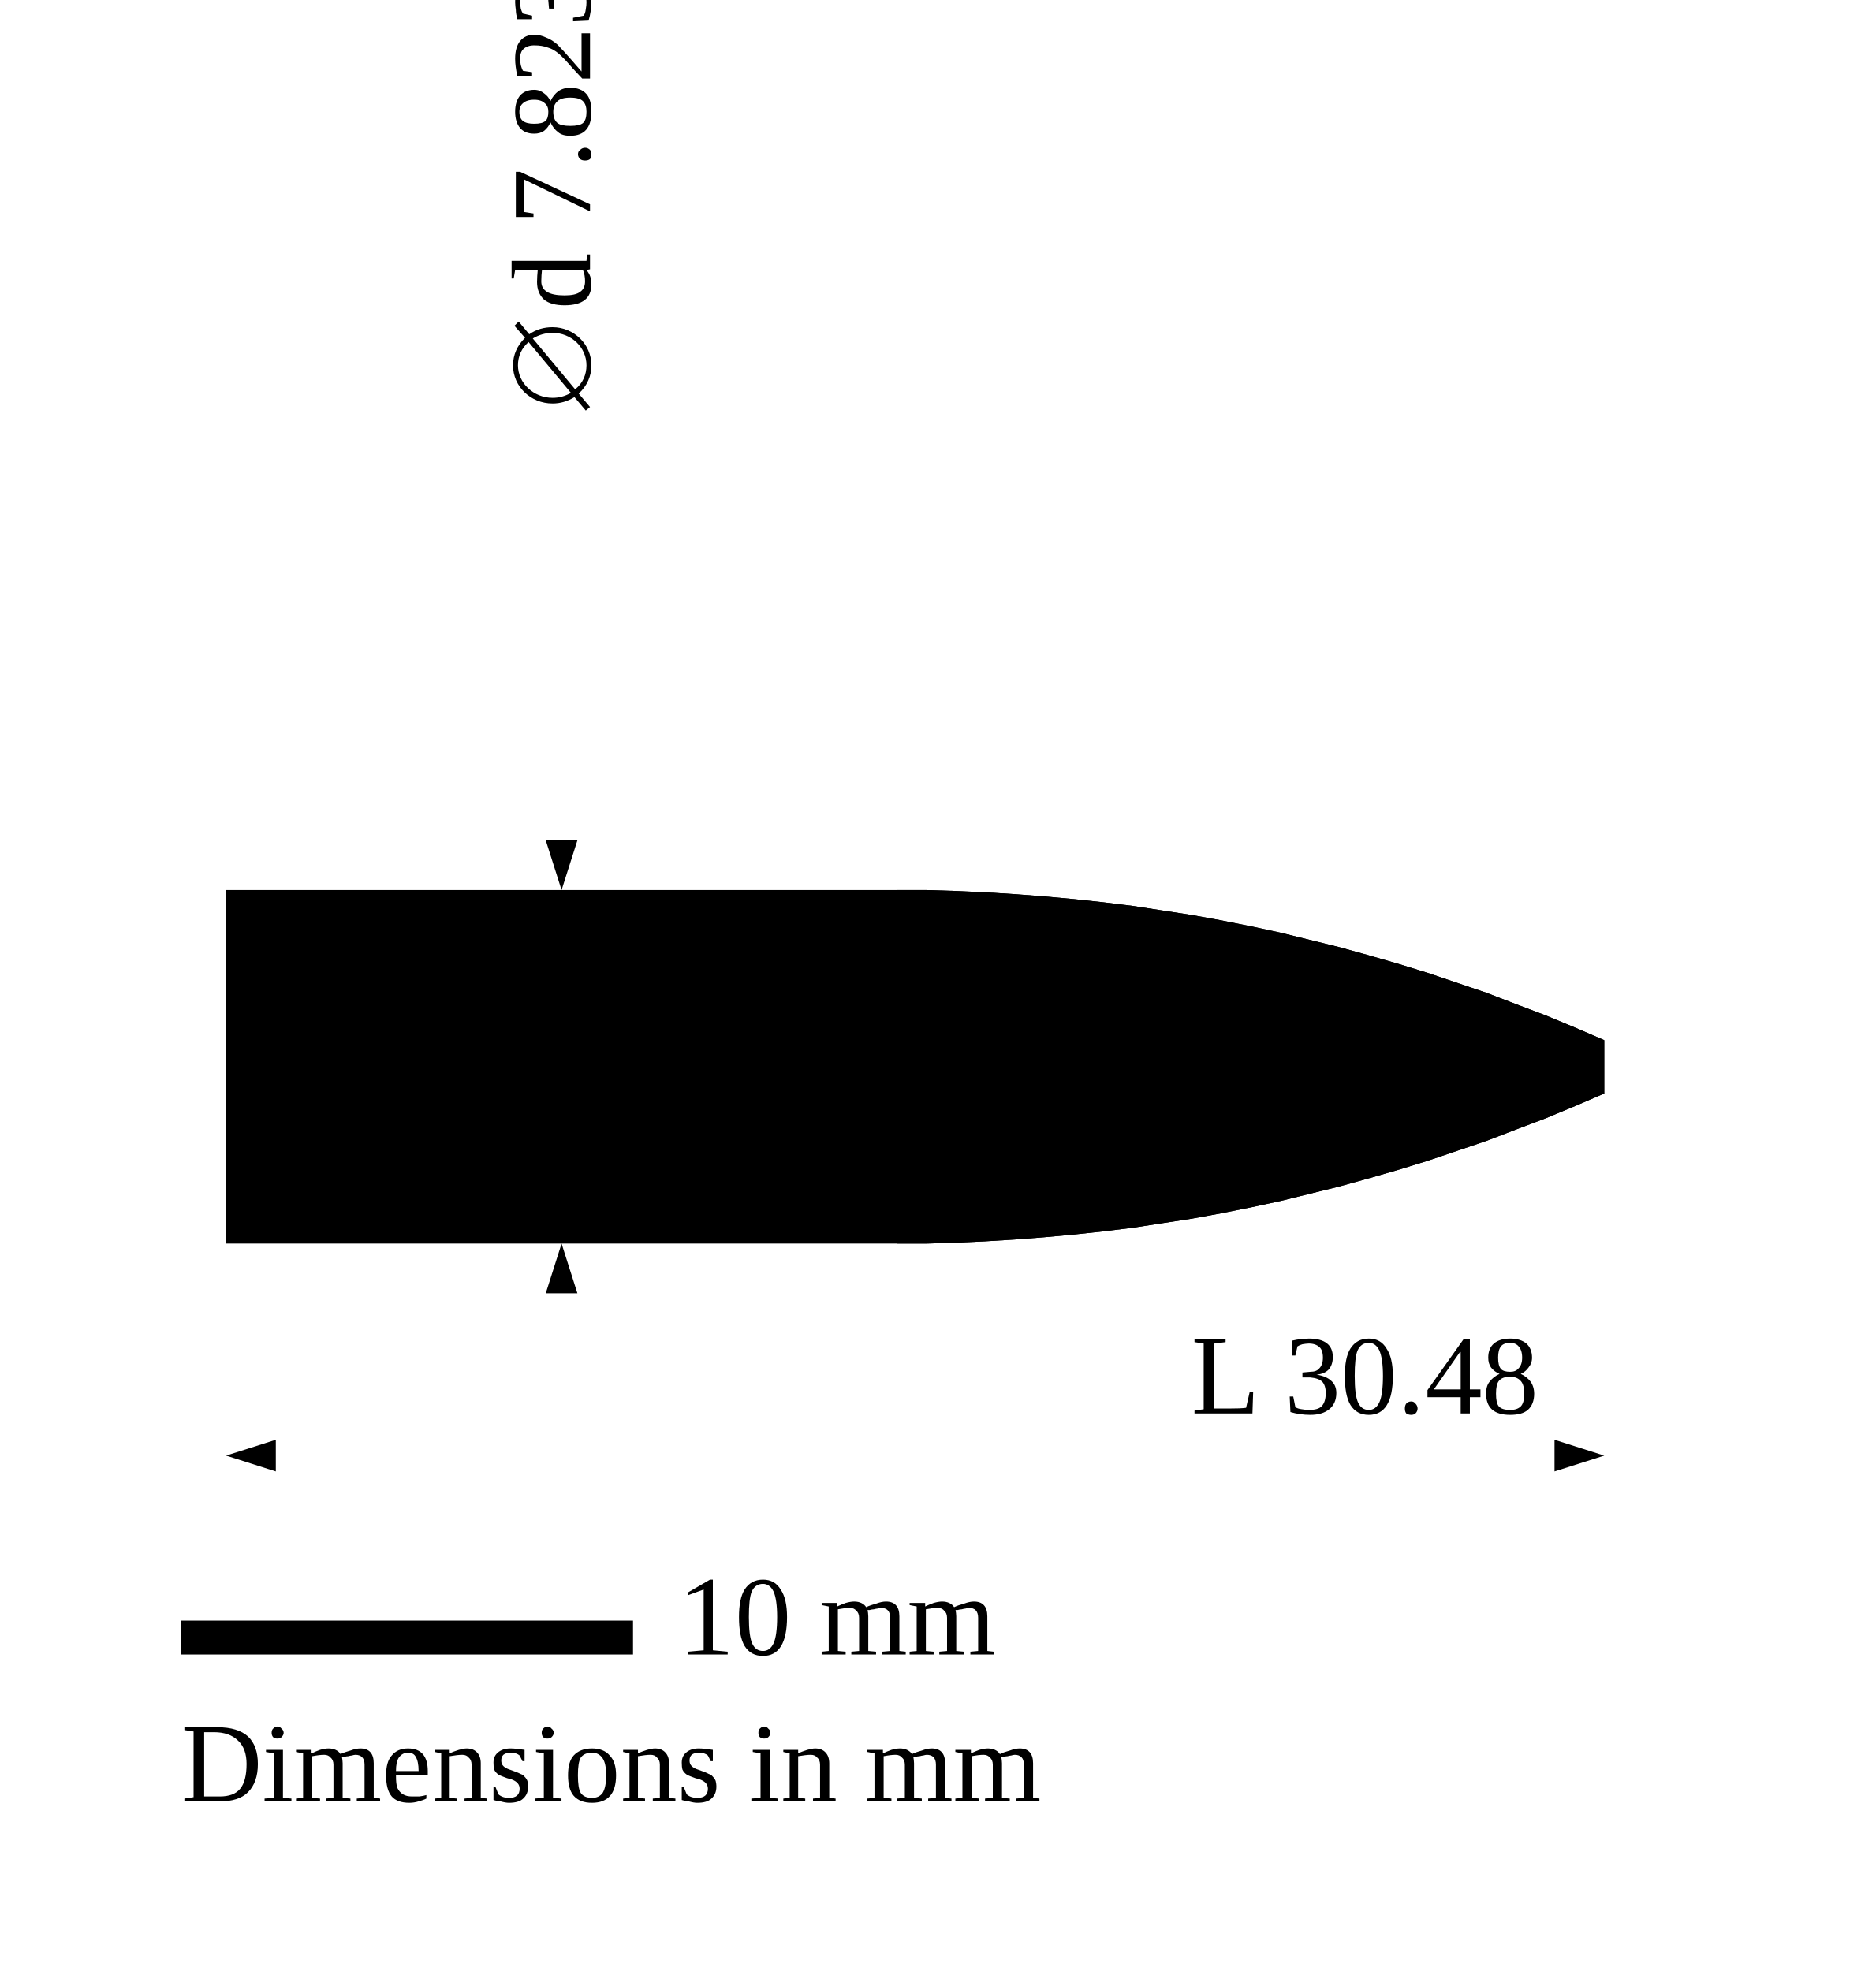
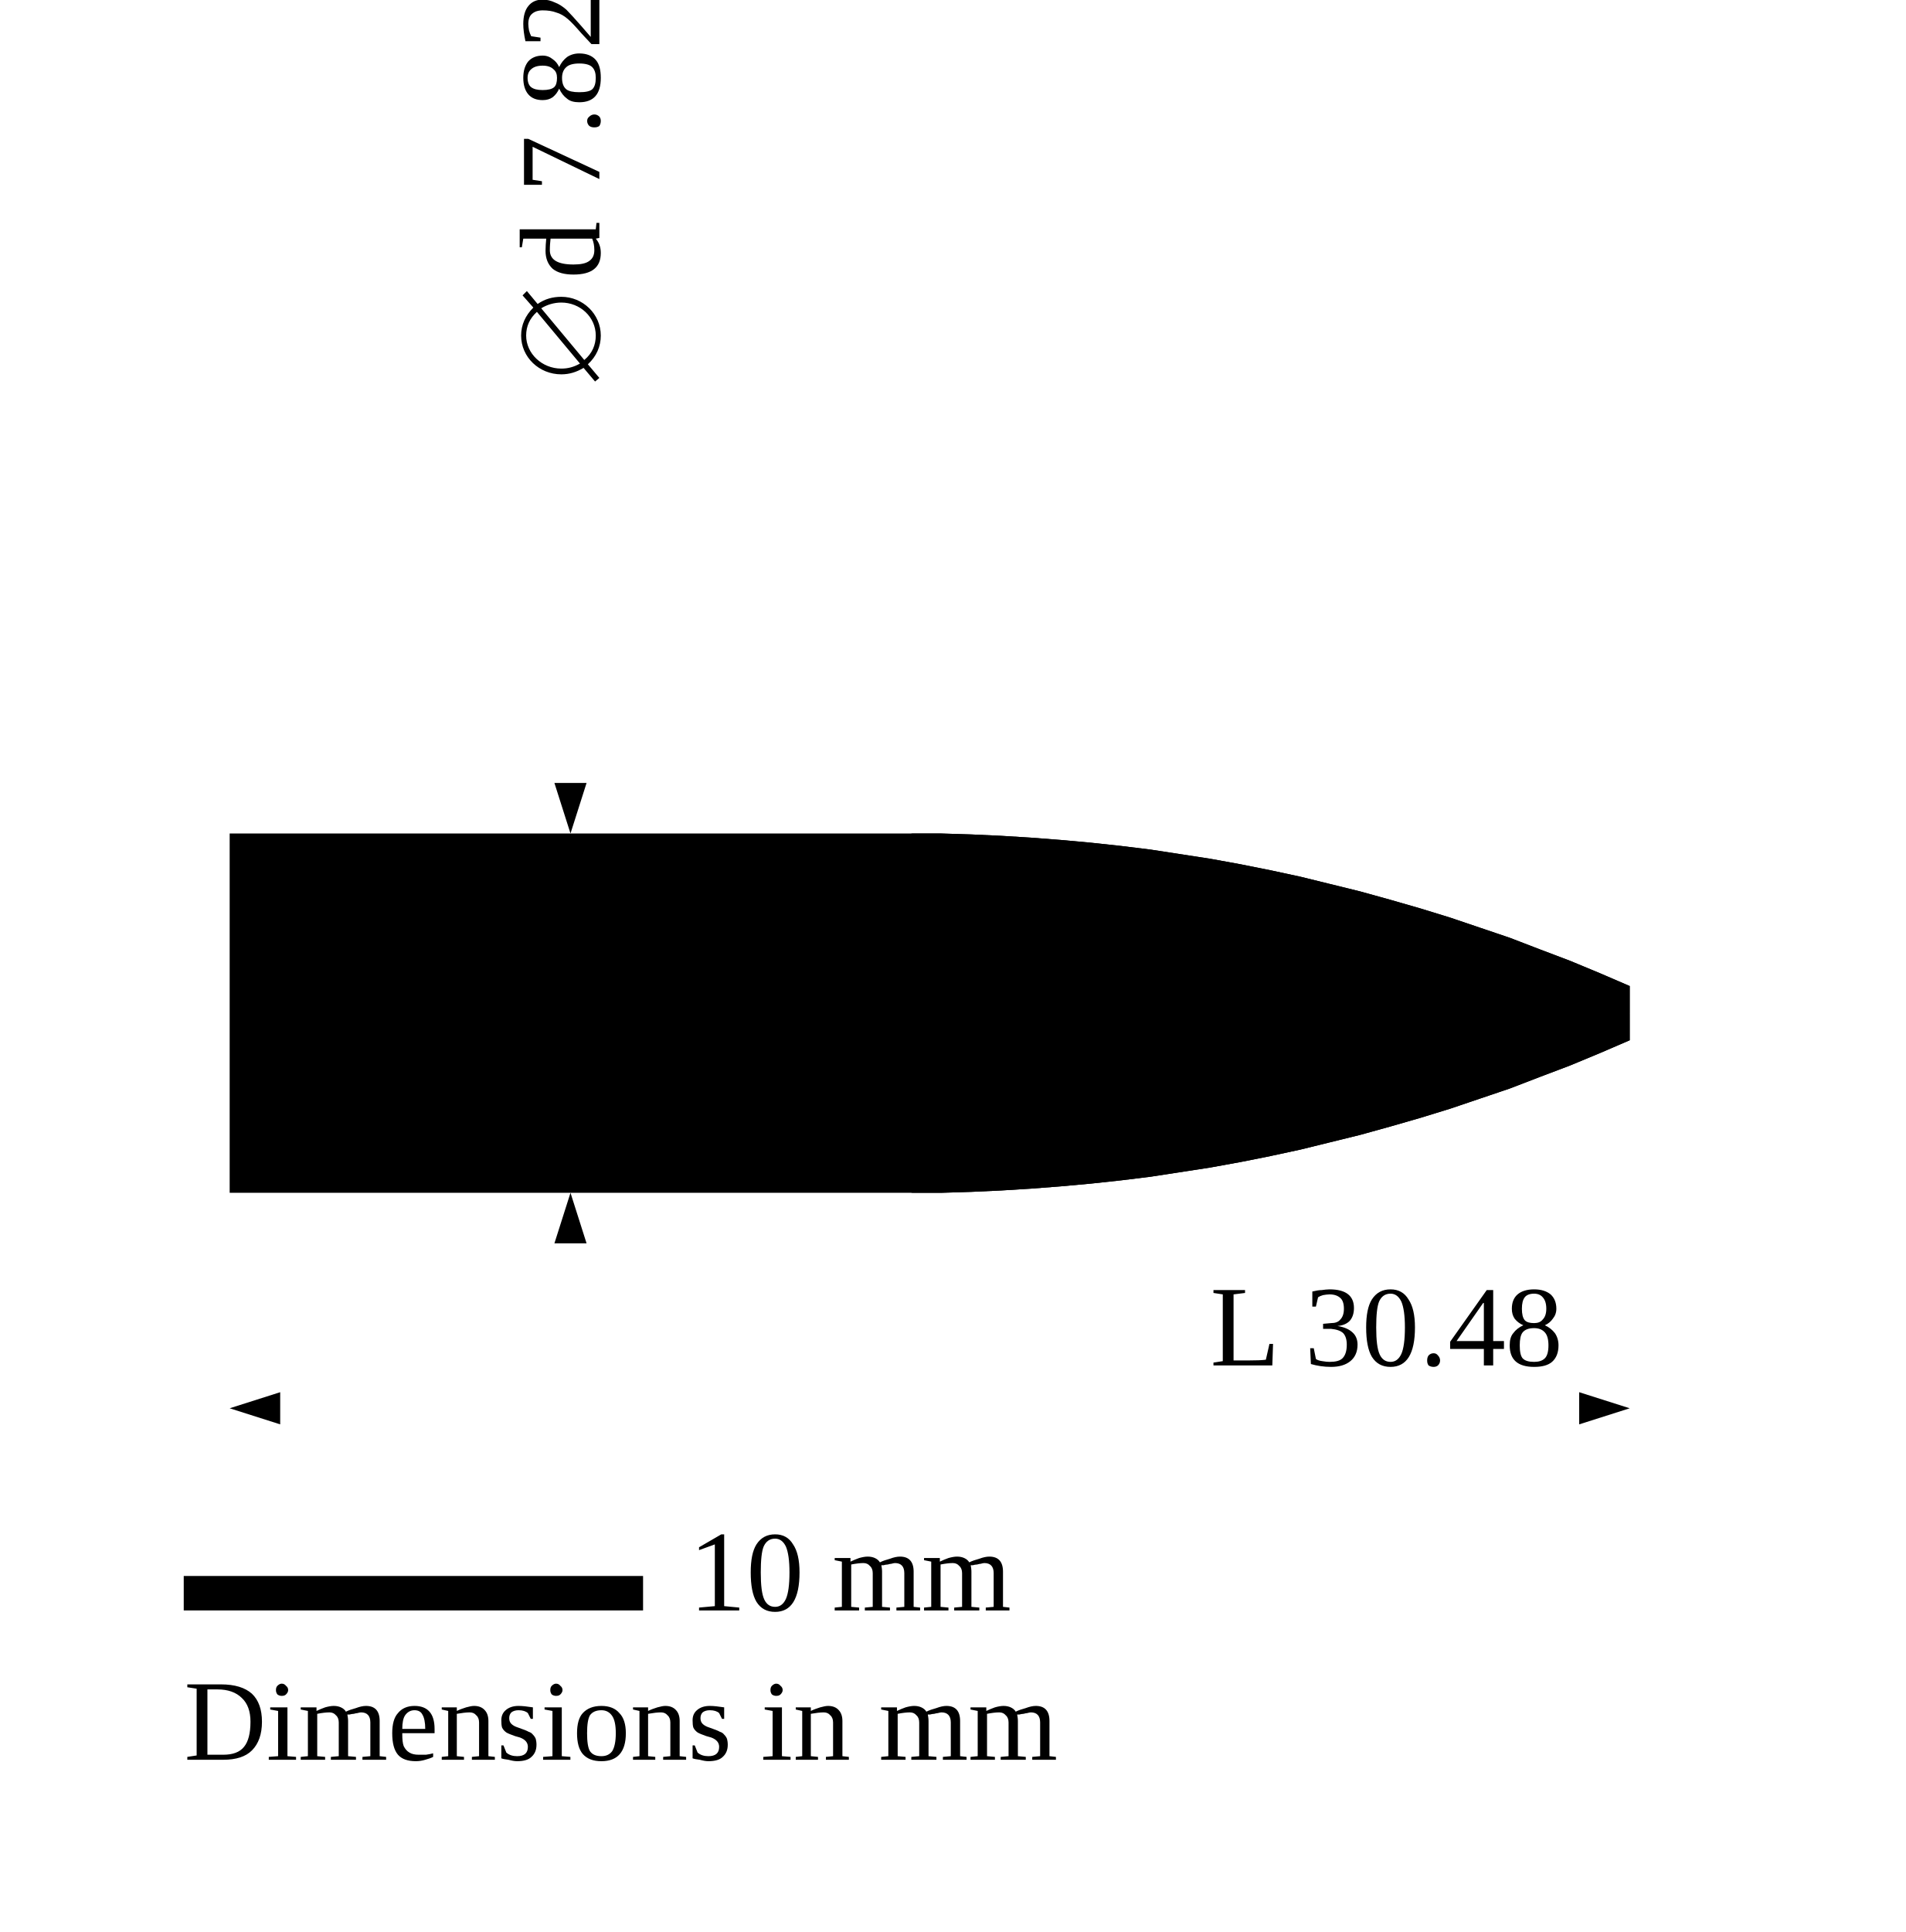
- <svg xmlns="http://www.w3.org/2000/svg" class="drawing drawing-font drawing-print print-only" viewBox="-40 -188.77 331.84 348.76" style="width:41.48mm;height:43.6mm" role="img" aria-labelledby="nosler-53164-drawing-title" aria-describedby="nosler-53164-drawing-desc">
+ <svg xmlns="http://www.w3.org/2000/svg" class="drawing drawing-font drawing-print print-only" viewBox="-40 -176.41 331.84 336.4" style="width:41.48mm;height:42.05mm" role="img" aria-labelledby="nosler-53164-drawing-title" aria-describedby="nosler-53164-drawing-desc">
  <defs>
    <path id="nosler-53164-drawing-b" d="M0 0L0 3.91L14.83 3.91L15.49 3.91L16.14 3.89L16.79 3.86L17.44 3.82L18.09 3.77L18.75 3.71L19.4 3.64L20.05 3.56L20.7 3.46L21.35 3.36L22.01 3.24L22.66 3.11L23.31 2.97L23.96 2.81L24.61 2.65L25.26 2.47L25.92 2.28L26.57 2.08L27.22 1.86L27.87 1.64L28.52 1.39L29.18 1.14L29.83 0.87L30.48 0.59L30.48 0.29L30.48 0L30.48 0L30.48 -0.29L30.48 -0.59L29.83 -0.87L29.18 -1.14L28.52 -1.39L27.87 -1.64L27.22 -1.86L26.57 -2.08L25.92 -2.28L25.26 -2.47L24.61 -2.65L23.96 -2.81L23.31 -2.97L22.66 -3.11L22.01 -3.24L21.35 -3.36L20.7 -3.46L20.05 -3.56L19.4 -3.64L18.75 -3.71L18.09 -3.77L17.44 -3.82L16.79 -3.86L16.14 -3.89L15.49 -3.91L14.83 -3.91L0 -3.91L0 0Z" />
    <clipPath id="nosler-53164-drawing-bullet">
      <use href="#nosler-53164-drawing-b" />
    </clipPath>
  </defs>
  <g transform="scale(8)">
    <g>
      <g class="part part-bullet">
        <use class="section" href="#nosler-53164-drawing-b" />
        <path class="edge" d="M14.83 -3.91L14.83 3.91" clip-path="url(#nosler-53164-drawing-bullet)" />
        <path class="outline" d="M0 3.91L14.83 3.91M0 -3.91L14.83 -3.91" clip-path="url(#nosler-53164-drawing-bullet)" />
        <path class="outline approx" d="M0 0L0 3.91M0 0L0 -3.91M14.83 3.91L15.49 3.91L16.14 3.89L16.79 3.86L17.44 3.82L18.09 3.77L18.75 3.71L19.4 3.64L20.05 3.56L20.7 3.46L21.35 3.36L22.01 3.24L22.66 3.11L23.31 2.97L23.96 2.81L24.61 2.65L25.26 2.47L25.92 2.28L26.57 2.08L27.22 1.86L27.87 1.64L28.52 1.39L29.18 1.14L29.83 0.87L30.48 0.59L30.48 0.29L30.48 0M14.83 -3.91L15.49 -3.91L16.14 -3.89L16.79 -3.86L17.44 -3.82L18.09 -3.77L18.75 -3.71L19.4 -3.64L20.05 -3.56L20.7 -3.46L21.35 -3.36L22.01 -3.24L22.66 -3.11L23.31 -2.97L23.96 -2.81L24.61 -2.65L25.26 -2.47L25.92 -2.28L26.57 -2.08L27.22 -1.86L27.87 -1.64L28.52 -1.39L29.18 -1.14L29.83 -0.87L30.48 -0.59L30.48 -0.29L30.48 0" clip-path="url(#nosler-53164-drawing-bullet)" />
        <path class="axis" d="M-1 0H32.48" stroke-dasharray="2 1 0.4 1" />
      </g>
      <g class="dims dims-bullet" font-size="2.5">
        <path class="thin" d="M30.48 1.09L30.48 9.5M0 -4.81L0 9.5" />
        <path class="rule" d="M0 8.6L30.48 8.6M7.42 6.33L7.42 -8.6" />
        <path class="tips" d="M0 8.6L1.1 8.25L1.1 8.95ZM30.48 8.6L29.38 8.95L29.38 8.25ZM7.42 3.91L7.77 5.01L7.07 5.01ZM7.42 -3.91L7.07 -5.01L7.77 -5.01Z" />
        <text x="21.34" y="7.67" transform="rotate(0 21.34 7.05)">L 30.48</text>
-         <text x="7.42" y="-13.62" transform="rotate(-90 7.42 -14.25)">∅d 7.823</text>
+         <text x="7.42" y="-12.85" transform="rotate(-90 7.42 -13.48)">∅d 7.82</text>
      </g>
    </g>
    <g class="scale" font-size="2.5">
      <path class="rule" d="M-1 12.25V13H9V12.25" />
      <text x="10" y="13">10 mm</text>
      <text x="-1" y="16.25">Dimensions in mm</text>
    </g>
  </g>
</svg>
